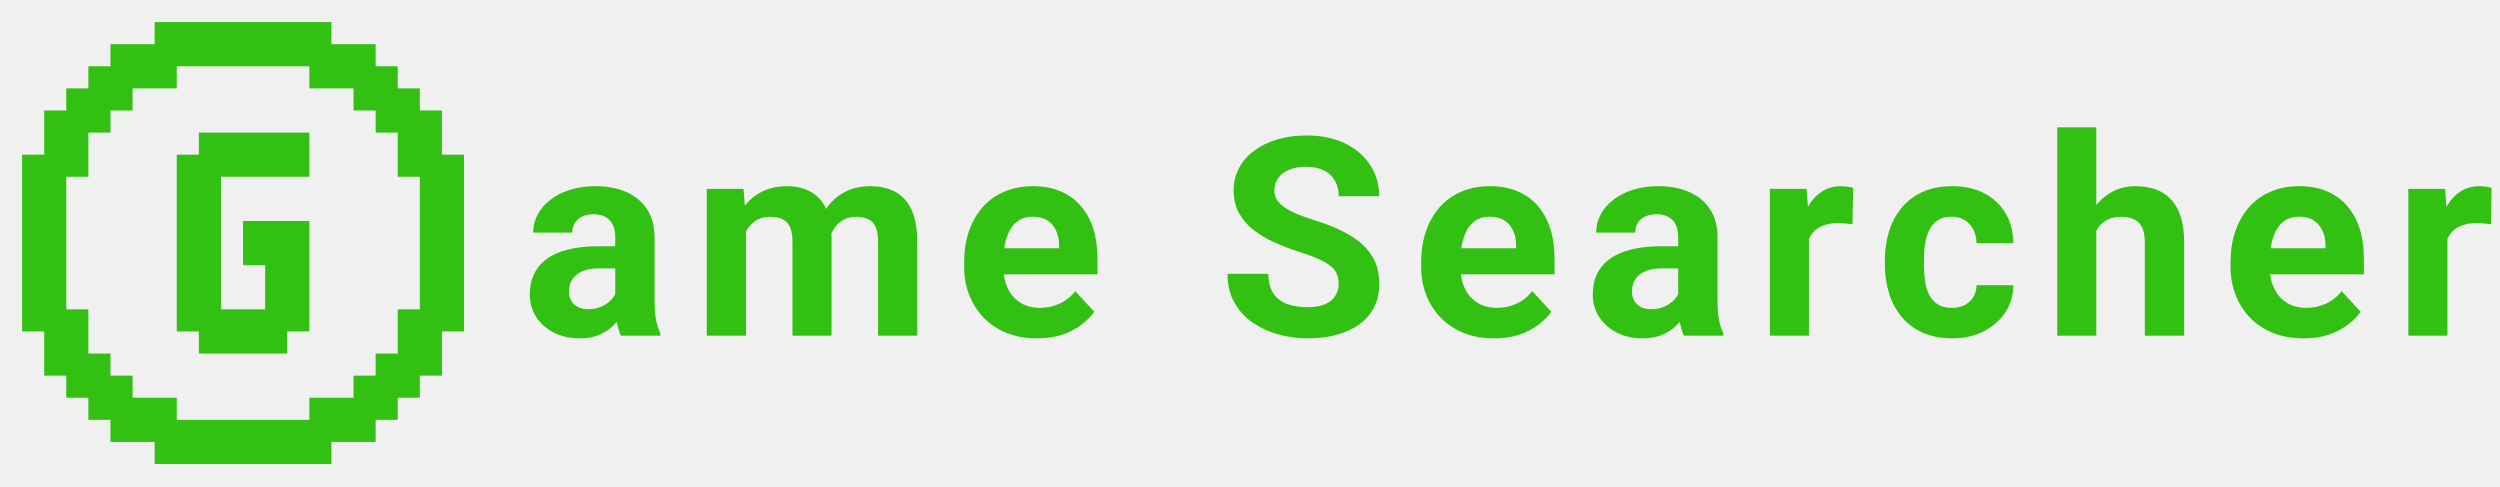
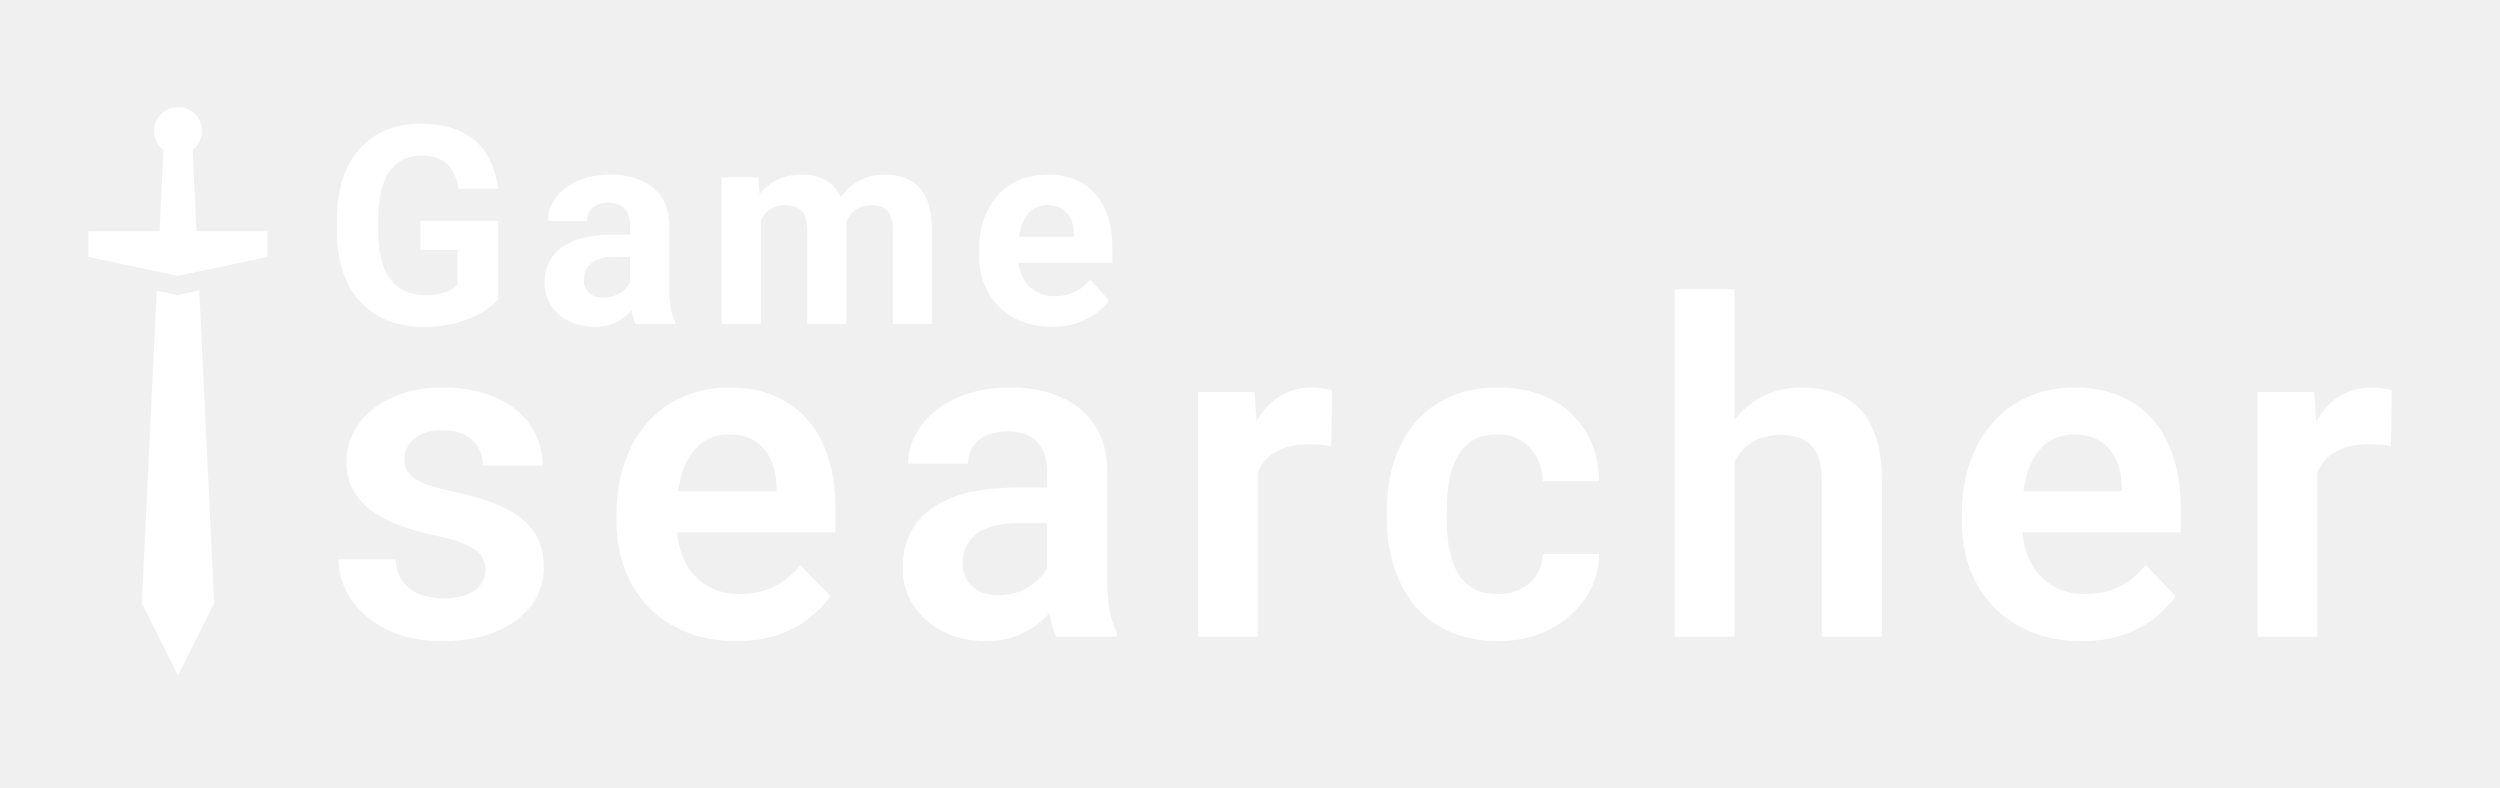
- <svg xmlns="http://www.w3.org/2000/svg" width="216" height="42" viewBox="0 0 216 42" fill="none">
-   <path d="M28.636 1.909V3.818H32.455V5.727H34.364V7.636H36.273V9.546H38.182V13.364H40.091V28.637H38.182V32.455H36.273V34.364H34.364V36.273H32.455V38.182H28.636V40.091H13.364V38.182H9.545V36.273H7.636V34.364H5.727V32.455H3.818V28.637H1.909V13.364H3.818V9.546H5.727V7.636H7.636V5.727H9.545V3.818H13.364V1.909H28.636ZM26.727 5.727H15.273V7.636H11.454V9.546H9.545V11.455H7.636V15.273H5.727V26.727H7.636V30.546H9.545V32.455H11.454V34.364H15.273V36.273H26.727V34.364H30.545V32.455H32.455V30.546H34.364V26.727H36.273V15.273H34.364V11.455H32.455V9.546H30.545V7.636H26.727V5.727ZM17.182 11.455H26.727V15.273H19.091V26.727H22.909V22.909H21V19.091H26.727V28.637H24.818V30.546H17.182V28.637H15.273V13.364H17.182V11.455Z" fill="#32C112" />
-   <path d="M53.156 26.141V20.492C53.156 20.086 53.09 19.738 52.957 19.449C52.824 19.152 52.617 18.922 52.336 18.758C52.062 18.594 51.707 18.512 51.27 18.512C50.895 18.512 50.57 18.578 50.297 18.711C50.023 18.836 49.812 19.02 49.664 19.262C49.516 19.496 49.441 19.773 49.441 20.094H46.066C46.066 19.555 46.191 19.043 46.441 18.559C46.691 18.074 47.055 17.648 47.531 17.281C48.008 16.906 48.574 16.613 49.23 16.402C49.895 16.191 50.637 16.086 51.457 16.086C52.441 16.086 53.316 16.25 54.082 16.578C54.848 16.906 55.449 17.398 55.887 18.055C56.332 18.711 56.555 19.531 56.555 20.516V25.941C56.555 26.637 56.598 27.207 56.684 27.652C56.77 28.09 56.895 28.473 57.059 28.801V29H53.648C53.484 28.656 53.359 28.227 53.273 27.711C53.195 27.188 53.156 26.664 53.156 26.141ZM53.602 21.277L53.625 23.188H51.738C51.293 23.188 50.906 23.238 50.578 23.34C50.25 23.441 49.98 23.586 49.77 23.773C49.559 23.953 49.402 24.164 49.301 24.406C49.207 24.648 49.16 24.914 49.16 25.203C49.16 25.492 49.227 25.754 49.359 25.988C49.492 26.215 49.684 26.395 49.934 26.527C50.184 26.652 50.477 26.715 50.812 26.715C51.32 26.715 51.762 26.613 52.137 26.41C52.512 26.207 52.801 25.957 53.004 25.66C53.215 25.363 53.324 25.082 53.332 24.816L54.223 26.246C54.098 26.566 53.926 26.898 53.707 27.242C53.496 27.586 53.227 27.91 52.898 28.215C52.57 28.512 52.176 28.758 51.715 28.953C51.254 29.141 50.707 29.234 50.074 29.234C49.27 29.234 48.539 29.074 47.883 28.754C47.234 28.426 46.719 27.977 46.336 27.406C45.961 26.828 45.773 26.172 45.773 25.438C45.773 24.773 45.898 24.184 46.148 23.668C46.398 23.152 46.766 22.719 47.25 22.367C47.742 22.008 48.355 21.738 49.09 21.559C49.824 21.371 50.676 21.277 51.645 21.277H53.602ZM64.451 18.945V29H61.065V16.32H64.24L64.451 18.945ZM63.983 22.215H63.045C63.045 21.332 63.151 20.52 63.361 19.777C63.58 19.027 63.897 18.379 64.311 17.832C64.733 17.277 65.252 16.848 65.869 16.543C66.486 16.238 67.201 16.086 68.014 16.086C68.576 16.086 69.092 16.172 69.561 16.344C70.029 16.508 70.432 16.77 70.768 17.129C71.111 17.48 71.377 17.941 71.564 18.512C71.752 19.074 71.846 19.75 71.846 20.539V29H68.471V20.914C68.471 20.336 68.393 19.891 68.236 19.578C68.08 19.266 67.858 19.047 67.568 18.922C67.287 18.797 66.947 18.734 66.549 18.734C66.111 18.734 65.729 18.824 65.4 19.004C65.08 19.184 64.814 19.434 64.604 19.754C64.393 20.066 64.236 20.434 64.135 20.855C64.033 21.277 63.983 21.73 63.983 22.215ZM71.529 21.828L70.322 21.98C70.322 21.152 70.424 20.383 70.627 19.672C70.838 18.961 71.147 18.336 71.553 17.797C71.967 17.258 72.479 16.84 73.088 16.543C73.697 16.238 74.4 16.086 75.197 16.086C75.807 16.086 76.361 16.176 76.861 16.355C77.361 16.527 77.787 16.805 78.139 17.188C78.498 17.562 78.772 18.055 78.959 18.664C79.154 19.273 79.252 20.02 79.252 20.902V29H75.865V20.902C75.865 20.316 75.787 19.871 75.631 19.566C75.483 19.254 75.264 19.039 74.975 18.922C74.693 18.797 74.358 18.734 73.967 18.734C73.561 18.734 73.205 18.816 72.9 18.98C72.596 19.137 72.342 19.355 72.139 19.637C71.936 19.918 71.783 20.246 71.682 20.621C71.58 20.988 71.529 21.391 71.529 21.828ZM89.621 29.234C88.637 29.234 87.754 29.078 86.973 28.766C86.192 28.445 85.528 28.004 84.981 27.441C84.442 26.879 84.028 26.227 83.738 25.484C83.449 24.734 83.305 23.938 83.305 23.094V22.625C83.305 21.664 83.442 20.785 83.715 19.988C83.988 19.191 84.379 18.5 84.887 17.914C85.403 17.328 86.028 16.879 86.762 16.566C87.496 16.246 88.324 16.086 89.246 16.086C90.145 16.086 90.942 16.234 91.637 16.531C92.332 16.828 92.914 17.25 93.383 17.797C93.859 18.344 94.219 19 94.461 19.766C94.703 20.523 94.824 21.367 94.824 22.297V23.703H84.746V21.453H91.508V21.195C91.508 20.727 91.422 20.309 91.25 19.941C91.086 19.566 90.836 19.27 90.5 19.051C90.164 18.832 89.734 18.723 89.211 18.723C88.766 18.723 88.383 18.82 88.063 19.016C87.742 19.211 87.481 19.484 87.278 19.836C87.082 20.188 86.934 20.602 86.832 21.078C86.738 21.547 86.692 22.062 86.692 22.625V23.094C86.692 23.602 86.762 24.07 86.903 24.5C87.051 24.93 87.258 25.301 87.524 25.613C87.797 25.926 88.125 26.168 88.508 26.34C88.899 26.512 89.34 26.598 89.832 26.598C90.442 26.598 91.008 26.48 91.531 26.246C92.063 26.004 92.52 25.641 92.903 25.156L94.543 26.938C94.278 27.32 93.914 27.688 93.453 28.039C93 28.391 92.453 28.68 91.813 28.906C91.172 29.125 90.442 29.234 89.621 29.234ZM115.657 24.535C115.657 24.23 115.61 23.957 115.516 23.715C115.43 23.465 115.266 23.238 115.024 23.035C114.782 22.824 114.442 22.617 114.004 22.414C113.567 22.211 113 22 112.305 21.781C111.532 21.531 110.797 21.25 110.102 20.938C109.414 20.625 108.805 20.262 108.274 19.848C107.75 19.426 107.336 18.938 107.032 18.383C106.735 17.828 106.586 17.184 106.586 16.449C106.586 15.738 106.743 15.094 107.055 14.516C107.368 13.93 107.805 13.43 108.368 13.016C108.93 12.594 109.594 12.27 110.36 12.043C111.133 11.816 111.981 11.703 112.903 11.703C114.16 11.703 115.258 11.93 116.196 12.383C117.133 12.836 117.86 13.457 118.375 14.246C118.899 15.035 119.16 15.938 119.16 16.953H115.668C115.668 16.453 115.563 16.016 115.352 15.641C115.149 15.258 114.836 14.957 114.414 14.738C114 14.52 113.477 14.41 112.844 14.41C112.235 14.41 111.727 14.504 111.321 14.691C110.914 14.871 110.61 15.117 110.407 15.43C110.203 15.734 110.102 16.078 110.102 16.461C110.102 16.75 110.172 17.012 110.313 17.246C110.461 17.48 110.68 17.699 110.969 17.902C111.258 18.105 111.614 18.297 112.035 18.477C112.457 18.656 112.946 18.832 113.5 19.004C114.43 19.285 115.246 19.602 115.95 19.953C116.66 20.305 117.254 20.699 117.731 21.137C118.207 21.574 118.567 22.07 118.809 22.625C119.051 23.18 119.172 23.809 119.172 24.512C119.172 25.254 119.028 25.918 118.739 26.504C118.45 27.09 118.032 27.586 117.485 27.992C116.938 28.398 116.285 28.707 115.528 28.918C114.77 29.129 113.922 29.234 112.985 29.234C112.141 29.234 111.309 29.125 110.489 28.906C109.668 28.68 108.922 28.34 108.25 27.887C107.586 27.434 107.055 26.855 106.657 26.152C106.258 25.449 106.059 24.617 106.059 23.656H109.586C109.586 24.188 109.668 24.637 109.832 25.004C109.996 25.371 110.227 25.668 110.524 25.895C110.828 26.121 111.188 26.285 111.602 26.387C112.024 26.488 112.485 26.539 112.985 26.539C113.594 26.539 114.094 26.453 114.485 26.281C114.883 26.109 115.176 25.871 115.364 25.566C115.559 25.262 115.657 24.918 115.657 24.535ZM129.108 29.234C128.123 29.234 127.241 29.078 126.459 28.766C125.678 28.445 125.014 28.004 124.467 27.441C123.928 26.879 123.514 26.227 123.225 25.484C122.936 24.734 122.791 23.938 122.791 23.094V22.625C122.791 21.664 122.928 20.785 123.202 19.988C123.475 19.191 123.866 18.5 124.373 17.914C124.889 17.328 125.514 16.879 126.248 16.566C126.983 16.246 127.811 16.086 128.733 16.086C129.631 16.086 130.428 16.234 131.123 16.531C131.819 16.828 132.401 17.25 132.87 17.797C133.346 18.344 133.705 19 133.948 19.766C134.19 20.523 134.311 21.367 134.311 22.297V23.703H124.233V21.453H130.995V21.195C130.995 20.727 130.909 20.309 130.737 19.941C130.573 19.566 130.323 19.27 129.987 19.051C129.651 18.832 129.221 18.723 128.698 18.723C128.252 18.723 127.87 18.82 127.549 19.016C127.229 19.211 126.967 19.484 126.764 19.836C126.569 20.188 126.42 20.602 126.319 21.078C126.225 21.547 126.178 22.062 126.178 22.625V23.094C126.178 23.602 126.248 24.07 126.389 24.5C126.537 24.93 126.745 25.301 127.01 25.613C127.284 25.926 127.612 26.168 127.995 26.34C128.385 26.512 128.827 26.598 129.319 26.598C129.928 26.598 130.495 26.48 131.018 26.246C131.549 26.004 132.006 25.641 132.389 25.156L134.03 26.938C133.764 27.32 133.401 27.688 132.94 28.039C132.487 28.391 131.94 28.68 131.299 28.906C130.659 29.125 129.928 29.234 129.108 29.234ZM144.997 26.141V20.492C144.997 20.086 144.93 19.738 144.797 19.449C144.665 19.152 144.457 18.922 144.176 18.758C143.903 18.594 143.547 18.512 143.11 18.512C142.735 18.512 142.411 18.578 142.137 18.711C141.864 18.836 141.653 19.02 141.504 19.262C141.356 19.496 141.282 19.773 141.282 20.094H137.907C137.907 19.555 138.032 19.043 138.282 18.559C138.532 18.074 138.895 17.648 139.372 17.281C139.848 16.906 140.415 16.613 141.071 16.402C141.735 16.191 142.477 16.086 143.297 16.086C144.282 16.086 145.157 16.25 145.922 16.578C146.688 16.906 147.29 17.398 147.727 18.055C148.172 18.711 148.395 19.531 148.395 20.516V25.941C148.395 26.637 148.438 27.207 148.524 27.652C148.61 28.09 148.735 28.473 148.899 28.801V29H145.489C145.325 28.656 145.2 28.227 145.114 27.711C145.036 27.188 144.997 26.664 144.997 26.141ZM145.442 21.277L145.465 23.188H143.579C143.133 23.188 142.747 23.238 142.418 23.34C142.09 23.441 141.821 23.586 141.61 23.773C141.399 23.953 141.243 24.164 141.141 24.406C141.047 24.648 141 24.914 141 25.203C141 25.492 141.067 25.754 141.2 25.988C141.332 26.215 141.524 26.395 141.774 26.527C142.024 26.652 142.317 26.715 142.653 26.715C143.161 26.715 143.602 26.613 143.977 26.41C144.352 26.207 144.641 25.957 144.844 25.66C145.055 25.363 145.165 25.082 145.172 24.816L146.063 26.246C145.938 26.566 145.766 26.898 145.547 27.242C145.336 27.586 145.067 27.91 144.739 28.215C144.411 28.512 144.016 28.758 143.555 28.953C143.094 29.141 142.547 29.234 141.915 29.234C141.11 29.234 140.379 29.074 139.723 28.754C139.075 28.426 138.559 27.977 138.176 27.406C137.801 26.828 137.614 26.172 137.614 25.438C137.614 24.773 137.739 24.184 137.989 23.668C138.239 23.152 138.606 22.719 139.09 22.367C139.582 22.008 140.196 21.738 140.93 21.559C141.665 21.371 142.516 21.277 143.485 21.277H145.442ZM156.292 19.086V29H152.917V16.32H156.092L156.292 19.086ZM160.112 16.238L160.053 19.367C159.889 19.344 159.69 19.324 159.456 19.309C159.229 19.285 159.022 19.273 158.835 19.273C158.358 19.273 157.944 19.336 157.592 19.461C157.249 19.578 156.96 19.754 156.725 19.988C156.499 20.223 156.327 20.508 156.21 20.844C156.1 21.18 156.038 21.562 156.022 21.992L155.342 21.781C155.342 20.961 155.424 20.207 155.588 19.52C155.753 18.824 155.991 18.219 156.303 17.703C156.624 17.188 157.014 16.789 157.475 16.508C157.936 16.227 158.463 16.086 159.057 16.086C159.245 16.086 159.436 16.102 159.631 16.133C159.827 16.156 159.987 16.191 160.112 16.238ZM168.63 26.598C169.044 26.598 169.411 26.52 169.731 26.363C170.051 26.199 170.301 25.973 170.481 25.684C170.669 25.387 170.766 25.039 170.774 24.641H173.95C173.942 25.531 173.704 26.324 173.235 27.02C172.766 27.707 172.137 28.25 171.348 28.648C170.559 29.039 169.676 29.234 168.7 29.234C167.715 29.234 166.856 29.07 166.122 28.742C165.395 28.414 164.79 27.961 164.305 27.383C163.821 26.797 163.458 26.117 163.215 25.344C162.973 24.562 162.852 23.727 162.852 22.836V22.496C162.852 21.598 162.973 20.762 163.215 19.988C163.458 19.207 163.821 18.527 164.305 17.949C164.79 17.363 165.395 16.906 166.122 16.578C166.848 16.25 167.7 16.086 168.676 16.086C169.715 16.086 170.626 16.285 171.407 16.684C172.196 17.082 172.813 17.652 173.258 18.395C173.712 19.129 173.942 20 173.95 21.008H170.774C170.766 20.586 170.676 20.203 170.505 19.859C170.34 19.516 170.098 19.242 169.778 19.039C169.465 18.828 169.079 18.723 168.618 18.723C168.126 18.723 167.723 18.828 167.411 19.039C167.098 19.242 166.856 19.523 166.684 19.883C166.512 20.234 166.391 20.637 166.321 21.09C166.258 21.535 166.227 22.004 166.227 22.496V22.836C166.227 23.328 166.258 23.801 166.321 24.254C166.383 24.707 166.501 25.109 166.673 25.461C166.852 25.812 167.098 26.09 167.411 26.293C167.723 26.496 168.13 26.598 168.63 26.598ZM181.12 11V29H177.745V11H181.12ZM180.639 22.215H179.714C179.721 21.332 179.839 20.52 180.065 19.777C180.292 19.027 180.616 18.379 181.038 17.832C181.46 17.277 181.964 16.848 182.55 16.543C183.143 16.238 183.8 16.086 184.518 16.086C185.143 16.086 185.71 16.176 186.217 16.355C186.733 16.527 187.175 16.809 187.542 17.199C187.917 17.582 188.206 18.086 188.409 18.711C188.612 19.336 188.714 20.094 188.714 20.984V29H185.315V20.961C185.315 20.398 185.233 19.957 185.069 19.637C184.913 19.309 184.682 19.078 184.378 18.945C184.081 18.805 183.714 18.734 183.276 18.734C182.792 18.734 182.378 18.824 182.034 19.004C181.698 19.184 181.428 19.434 181.225 19.754C181.022 20.066 180.874 20.434 180.78 20.855C180.686 21.277 180.639 21.73 180.639 22.215ZM199.036 29.234C198.052 29.234 197.169 29.078 196.387 28.766C195.606 28.445 194.942 28.004 194.395 27.441C193.856 26.879 193.442 26.227 193.153 25.484C192.864 24.734 192.72 23.938 192.72 23.094V22.625C192.72 21.664 192.856 20.785 193.13 19.988C193.403 19.191 193.794 18.5 194.302 17.914C194.817 17.328 195.442 16.879 196.177 16.566C196.911 16.246 197.739 16.086 198.661 16.086C199.559 16.086 200.356 16.234 201.052 16.531C201.747 16.828 202.329 17.25 202.798 17.797C203.274 18.344 203.634 19 203.876 19.766C204.118 20.523 204.239 21.367 204.239 22.297V23.703H194.161V21.453H200.923V21.195C200.923 20.727 200.837 20.309 200.665 19.941C200.501 19.566 200.251 19.27 199.915 19.051C199.579 18.832 199.149 18.723 198.626 18.723C198.18 18.723 197.798 18.82 197.477 19.016C197.157 19.211 196.895 19.484 196.692 19.836C196.497 20.188 196.348 20.602 196.247 21.078C196.153 21.547 196.106 22.062 196.106 22.625V23.094C196.106 23.602 196.177 24.07 196.317 24.5C196.466 24.93 196.673 25.301 196.938 25.613C197.212 25.926 197.54 26.168 197.923 26.34C198.313 26.512 198.755 26.598 199.247 26.598C199.856 26.598 200.423 26.48 200.946 26.246C201.477 26.004 201.934 25.641 202.317 25.156L203.958 26.938C203.692 27.32 203.329 27.688 202.868 28.039C202.415 28.391 201.868 28.68 201.227 28.906C200.587 29.125 199.856 29.234 199.036 29.234ZM211.456 19.086V29H208.081V16.32H211.257L211.456 19.086ZM215.276 16.238L215.218 19.367C215.054 19.344 214.854 19.324 214.62 19.309C214.393 19.285 214.186 19.273 213.999 19.273C213.522 19.273 213.108 19.336 212.757 19.461C212.413 19.578 212.124 19.754 211.89 19.988C211.663 20.223 211.491 20.508 211.374 20.844C211.265 21.18 211.202 21.562 211.186 21.992L210.507 21.781C210.507 20.961 210.589 20.207 210.753 19.52C210.917 18.824 211.155 18.219 211.468 17.703C211.788 17.188 212.179 16.789 212.64 16.508C213.1 16.227 213.628 16.086 214.222 16.086C214.409 16.086 214.6 16.102 214.796 16.133C214.991 16.156 215.151 16.191 215.276 16.238Z" fill="#32C112" />
+ <svg xmlns="http://www.w3.org/2000/svg" width="216" height="68" viewBox="0 0 216 68" fill="none">
+   <g clip-path="url(#clip0_2020_49)">
+     <path d="M41.945 49.219C41.945 48.776 41.828 48.379 41.594 48.027C41.359 47.676 40.917 47.357 40.266 47.07C39.628 46.771 38.69 46.491 37.453 46.23C36.359 45.996 35.35 45.703 34.426 45.352C33.501 45 32.707 44.577 32.043 44.082C31.379 43.574 30.858 42.982 30.48 42.305C30.116 41.615 29.934 40.82 29.934 39.922C29.934 39.05 30.122 38.229 30.5 37.461C30.878 36.68 31.424 35.996 32.141 35.41C32.857 34.811 33.729 34.342 34.758 34.004C35.786 33.652 36.945 33.477 38.234 33.477C40.031 33.477 41.574 33.77 42.863 34.355C44.165 34.941 45.161 35.749 45.852 36.777C46.542 37.793 46.887 38.939 46.887 40.215H41.73C41.73 39.655 41.6 39.147 41.34 38.691C41.092 38.236 40.708 37.871 40.188 37.598C39.667 37.311 39.009 37.168 38.215 37.168C37.499 37.168 36.893 37.285 36.398 37.52C35.917 37.754 35.552 38.06 35.305 38.438C35.057 38.815 34.934 39.232 34.934 39.688C34.934 40.026 34.999 40.332 35.129 40.605C35.272 40.866 35.5 41.107 35.812 41.328C36.125 41.55 36.548 41.751 37.082 41.934C37.629 42.116 38.3 42.292 39.094 42.461C40.669 42.773 42.043 43.19 43.215 43.711C44.4 44.219 45.324 44.896 45.988 45.742C46.652 46.589 46.984 47.669 46.984 48.984C46.984 49.922 46.783 50.781 46.379 51.562C45.975 52.331 45.389 53.001 44.621 53.574C43.853 54.147 42.935 54.596 41.867 54.922C40.8 55.234 39.595 55.391 38.254 55.391C36.314 55.391 34.673 55.046 33.332 54.355C31.991 53.652 30.975 52.767 30.285 51.699C29.595 50.618 29.25 49.499 29.25 48.34H34.191C34.23 49.16 34.452 49.818 34.855 50.312C35.259 50.807 35.767 51.165 36.379 51.387C37.004 51.595 37.661 51.699 38.352 51.699C39.133 51.699 39.79 51.595 40.324 51.387C40.858 51.165 41.262 50.872 41.535 50.508C41.809 50.13 41.945 49.7 41.945 49.219ZM63.602 55.391C62.001 55.391 60.562 55.13 59.286 54.609C58.01 54.089 56.923 53.366 56.024 52.441C55.139 51.504 54.455 50.417 53.973 49.18C53.505 47.93 53.27 46.589 53.27 45.156V44.375C53.27 42.747 53.505 41.27 53.973 39.941C54.442 38.6 55.106 37.448 55.966 36.484C56.825 35.521 57.854 34.779 59.052 34.258C60.249 33.737 61.571 33.477 63.016 33.477C64.514 33.477 65.835 33.73 66.981 34.238C68.127 34.733 69.084 35.436 69.852 36.348C70.621 37.259 71.2 38.353 71.591 39.629C71.981 40.892 72.177 42.292 72.177 43.828V45.996H55.614V42.441H67.098V42.051C67.072 41.23 66.916 40.482 66.63 39.805C66.343 39.115 65.9 38.568 65.302 38.164C64.703 37.747 63.928 37.539 62.977 37.539C62.209 37.539 61.538 37.708 60.966 38.047C60.406 38.372 59.937 38.841 59.559 39.453C59.195 40.052 58.921 40.768 58.739 41.602C58.557 42.435 58.466 43.359 58.466 44.375V45.156C58.466 46.042 58.583 46.862 58.817 47.617C59.065 48.372 59.423 49.03 59.891 49.59C60.373 50.137 60.946 50.566 61.61 50.879C62.287 51.178 63.056 51.328 63.915 51.328C64.996 51.328 65.972 51.12 66.844 50.703C67.73 50.273 68.498 49.642 69.149 48.809L71.747 51.504C71.304 52.155 70.705 52.78 69.95 53.379C69.208 53.978 68.309 54.466 67.255 54.844C66.2 55.208 64.983 55.391 63.602 55.391ZM90.474 50.508V40.762C90.474 40.046 90.35 39.427 90.103 38.906C89.856 38.385 89.478 37.982 88.97 37.695C88.463 37.409 87.818 37.266 87.037 37.266C86.347 37.266 85.741 37.383 85.22 37.617C84.713 37.852 84.322 38.184 84.048 38.613C83.775 39.03 83.638 39.512 83.638 40.059H78.463C78.463 39.186 78.671 38.359 79.088 37.578C79.504 36.784 80.097 36.081 80.865 35.469C81.646 34.844 82.577 34.355 83.658 34.004C84.752 33.652 85.975 33.477 87.33 33.477C88.931 33.477 90.357 33.75 91.607 34.297C92.87 34.831 93.86 35.638 94.576 36.719C95.305 37.8 95.669 39.16 95.669 40.801V50.02C95.669 51.074 95.735 51.979 95.865 52.734C96.008 53.477 96.216 54.121 96.49 54.668V55H91.236C90.989 54.466 90.8 53.789 90.669 52.969C90.539 52.135 90.474 51.315 90.474 50.508ZM91.197 42.129L91.236 45.195H87.974C87.167 45.195 86.457 45.28 85.845 45.449C85.233 45.605 84.732 45.84 84.341 46.152C83.951 46.452 83.658 46.816 83.463 47.246C83.267 47.663 83.169 48.138 83.169 48.672C83.169 49.193 83.287 49.661 83.521 50.078C83.769 50.495 84.12 50.827 84.576 51.074C85.044 51.309 85.591 51.426 86.216 51.426C87.128 51.426 87.922 51.243 88.599 50.879C89.276 50.501 89.804 50.046 90.181 49.512C90.559 48.978 90.761 48.47 90.787 47.988L92.271 50.215C92.089 50.749 91.815 51.315 91.451 51.914C91.086 52.513 90.617 53.073 90.044 53.594C89.472 54.115 88.781 54.544 87.974 54.883C87.167 55.221 86.229 55.391 85.162 55.391C83.794 55.391 82.571 55.117 81.49 54.57C80.409 54.023 79.556 53.275 78.931 52.324C78.306 51.374 77.994 50.293 77.994 49.082C77.994 47.962 78.202 46.973 78.619 46.113C79.035 45.254 79.654 44.531 80.474 43.945C81.294 43.346 82.31 42.897 83.521 42.598C84.745 42.285 86.145 42.129 87.72 42.129H91.197ZM108.674 38.184V55H103.518V33.867H108.401L108.674 38.184ZM115.1 33.73L115.022 38.535C114.735 38.483 114.41 38.444 114.045 38.418C113.694 38.392 113.362 38.379 113.049 38.379C112.255 38.379 111.558 38.49 110.959 38.711C110.36 38.919 109.859 39.225 109.455 39.629C109.065 40.033 108.765 40.527 108.557 41.113C108.349 41.686 108.232 42.337 108.205 43.066L107.092 42.93C107.092 41.589 107.229 40.345 107.502 39.199C107.776 38.053 108.173 37.051 108.694 36.191C109.215 35.332 109.866 34.668 110.647 34.199C111.441 33.717 112.353 33.477 113.381 33.477C113.668 33.477 113.974 33.503 114.299 33.555C114.638 33.594 114.905 33.652 115.1 33.73ZM129.413 51.328C130.142 51.328 130.793 51.185 131.366 50.898C131.939 50.612 132.395 50.208 132.734 49.688C133.085 49.167 133.274 48.561 133.3 47.871H138.163C138.137 49.303 137.734 50.586 136.952 51.719C136.171 52.852 135.129 53.75 133.827 54.414C132.538 55.065 131.093 55.391 129.491 55.391C127.864 55.391 126.445 55.117 125.234 54.57C124.023 54.023 123.014 53.262 122.206 52.285C121.412 51.309 120.813 50.176 120.409 48.887C120.019 47.598 119.823 46.217 119.823 44.746V44.121C119.823 42.65 120.019 41.27 120.409 39.98C120.813 38.691 121.412 37.559 122.206 36.582C123.014 35.605 124.023 34.844 125.234 34.297C126.445 33.75 127.857 33.477 129.472 33.477C131.178 33.477 132.675 33.809 133.964 34.473C135.266 35.137 136.282 36.074 137.011 37.285C137.753 38.496 138.137 39.922 138.163 41.562H133.3C133.274 40.807 133.105 40.13 132.792 39.531C132.48 38.932 132.037 38.45 131.464 38.086C130.891 37.721 130.195 37.539 129.374 37.539C128.502 37.539 127.773 37.721 127.187 38.086C126.614 38.45 126.165 38.952 125.839 39.59C125.527 40.215 125.305 40.918 125.175 41.699C125.058 42.467 124.999 43.275 124.999 44.121V44.746C124.999 45.605 125.058 46.426 125.175 47.207C125.305 47.988 125.527 48.691 125.839 49.316C126.165 49.928 126.614 50.417 127.187 50.781C127.773 51.146 128.515 51.328 129.413 51.328ZM149.859 25V55H144.684V25H149.859ZM149.039 43.672H147.516C147.516 42.2 147.711 40.846 148.102 39.609C148.492 38.372 149.046 37.298 149.762 36.387C150.478 35.462 151.331 34.746 152.32 34.238C153.323 33.73 154.43 33.477 155.641 33.477C156.682 33.477 157.626 33.626 158.473 33.926C159.332 34.212 160.068 34.675 160.68 35.312C161.292 35.95 161.76 36.784 162.086 37.812C162.424 38.828 162.594 40.065 162.594 41.523V55H157.398V41.484C157.398 40.508 157.255 39.74 156.969 39.18C156.682 38.607 156.272 38.197 155.738 37.949C155.217 37.702 154.573 37.578 153.805 37.578C152.971 37.578 152.255 37.741 151.656 38.066C151.057 38.379 150.562 38.815 150.172 39.375C149.794 39.935 149.508 40.579 149.312 41.309C149.13 42.038 149.039 42.825 149.039 43.672ZM179.837 55.391C178.235 55.391 176.796 55.13 175.52 54.609C174.244 54.089 173.157 53.366 172.259 52.441C171.373 51.504 170.69 50.417 170.208 49.18C169.739 47.93 169.505 46.589 169.505 45.156V44.375C169.505 42.747 169.739 41.27 170.208 39.941C170.677 38.6 171.341 37.448 172.2 36.484C173.059 35.521 174.088 34.779 175.286 34.258C176.484 33.737 177.805 33.477 179.251 33.477C180.748 33.477 182.07 33.73 183.216 34.238C184.361 34.733 185.318 35.436 186.087 36.348C186.855 37.259 187.434 38.353 187.825 39.629C188.216 40.892 188.411 42.292 188.411 43.828V45.996H171.848V42.441H183.333V42.051C183.307 41.23 183.151 40.482 182.864 39.805C182.578 39.115 182.135 38.568 181.536 38.164C180.937 37.747 180.162 37.539 179.212 37.539C178.443 37.539 177.773 37.708 177.2 38.047C176.64 38.372 176.171 38.841 175.794 39.453C175.429 40.052 175.156 40.768 174.973 41.602C174.791 42.435 174.7 43.359 174.7 44.375V45.156C174.7 46.042 174.817 46.862 175.052 47.617C175.299 48.372 175.657 49.03 176.126 49.59C176.608 50.137 177.18 50.566 177.845 50.879C178.522 51.178 179.29 51.328 180.149 51.328C181.23 51.328 182.207 51.12 183.079 50.703C183.964 50.273 184.733 49.642 185.384 48.809L187.981 51.504C187.539 52.155 186.94 52.78 186.184 53.379C185.442 53.978 184.544 54.466 183.489 54.844C182.434 55.208 181.217 55.391 179.837 55.391ZM200.224 38.184V55H195.068V33.867H199.951L200.224 38.184ZM206.65 33.73L206.572 38.535C206.285 38.483 205.96 38.444 205.595 38.418C205.244 38.392 204.912 38.379 204.599 38.379C203.805 38.379 203.108 38.49 202.509 38.711C201.91 38.919 201.409 39.225 201.005 39.629C200.615 40.033 200.315 40.527 200.107 41.113C199.899 41.686 199.782 42.337 199.755 43.066L198.642 42.93C198.642 41.589 198.779 40.345 199.052 39.199C199.326 38.053 199.723 37.051 200.244 36.191C200.765 35.332 201.416 34.668 202.197 34.199C202.991 33.717 203.903 33.477 204.931 33.477C205.218 33.477 205.524 33.503 205.849 33.555C206.188 33.594 206.455 33.652 206.65 33.73Z" fill="white" />
+     <path d="M43.047 19.082V25.844C42.781 26.164 42.371 26.512 41.816 26.887C41.262 27.254 40.547 27.57 39.672 27.836C38.797 28.102 37.738 28.234 36.496 28.234C35.395 28.234 34.391 28.055 33.484 27.695C32.578 27.328 31.797 26.793 31.141 26.09C30.492 25.387 29.992 24.527 29.641 23.512C29.289 22.488 29.113 21.32 29.113 20.008V18.941C29.113 17.629 29.281 16.461 29.617 15.438C29.961 14.414 30.449 13.551 31.082 12.848C31.715 12.145 32.469 11.609 33.344 11.242C34.219 10.875 35.191 10.691 36.262 10.691C37.746 10.691 38.965 10.934 39.918 11.418C40.871 11.895 41.598 12.559 42.098 13.41C42.605 14.254 42.918 15.223 43.035 16.316H39.625C39.539 15.738 39.375 15.234 39.133 14.805C38.891 14.375 38.543 14.039 38.09 13.797C37.645 13.555 37.066 13.434 36.355 13.434C35.77 13.434 35.246 13.555 34.785 13.797C34.332 14.031 33.949 14.379 33.637 14.84C33.324 15.301 33.086 15.871 32.922 16.551C32.758 17.23 32.676 18.02 32.676 18.918V20.008C32.676 20.898 32.762 21.688 32.934 22.375C33.105 23.055 33.359 23.629 33.695 24.098C34.039 24.559 34.461 24.906 34.961 25.141C35.461 25.375 36.043 25.492 36.707 25.492C37.262 25.492 37.723 25.445 38.09 25.352C38.465 25.258 38.766 25.145 38.992 25.012C39.227 24.871 39.406 24.738 39.531 24.613V21.59H36.32V19.082H43.047ZM54.436 25.141V19.492C54.436 19.086 54.369 18.738 54.236 18.449C54.104 18.152 53.897 17.922 53.615 17.758C53.342 17.594 52.986 17.512 52.549 17.512C52.174 17.512 51.85 17.578 51.576 17.711C51.303 17.836 51.092 18.02 50.943 18.262C50.795 18.496 50.721 18.773 50.721 19.094H47.346C47.346 18.555 47.471 18.043 47.721 17.559C47.971 17.074 48.334 16.648 48.811 16.281C49.287 15.906 49.854 15.613 50.51 15.402C51.174 15.191 51.916 15.086 52.736 15.086C53.721 15.086 54.596 15.25 55.361 15.578C56.127 15.906 56.729 16.398 57.166 17.055C57.611 17.711 57.834 18.531 57.834 19.516V24.941C57.834 25.637 57.877 26.207 57.963 26.652C58.049 27.09 58.174 27.473 58.338 27.801V28H54.928C54.764 27.656 54.639 27.227 54.553 26.711C54.475 26.188 54.436 25.664 54.436 25.141ZM54.881 20.277L54.904 22.188H53.018C52.572 22.188 52.186 22.238 51.858 22.34C51.529 22.441 51.26 22.586 51.049 22.773C50.838 22.953 50.682 23.164 50.58 23.406C50.486 23.648 50.44 23.914 50.44 24.203C50.44 24.492 50.506 24.754 50.639 24.988C50.772 25.215 50.963 25.395 51.213 25.527C51.463 25.652 51.756 25.715 52.092 25.715C52.6 25.715 53.041 25.613 53.416 25.41C53.791 25.207 54.08 24.957 54.283 24.66C54.494 24.363 54.604 24.082 54.611 23.816L55.502 25.246C55.377 25.566 55.205 25.898 54.986 26.242C54.776 26.586 54.506 26.91 54.178 27.215C53.85 27.512 53.455 27.758 52.994 27.953C52.533 28.141 51.986 28.234 51.354 28.234C50.549 28.234 49.818 28.074 49.162 27.754C48.514 27.426 47.998 26.977 47.615 26.406C47.24 25.828 47.053 25.172 47.053 24.438C47.053 23.773 47.178 23.184 47.428 22.668C47.678 22.152 48.045 21.719 48.529 21.367C49.022 21.008 49.635 20.738 50.369 20.559C51.104 20.371 51.955 20.277 52.924 20.277H54.881ZM65.731 17.945V28H62.344V15.32H65.52L65.731 17.945ZM65.262 21.215H64.324C64.324 20.332 64.43 19.52 64.641 18.777C64.859 18.027 65.176 17.379 65.59 16.832C66.012 16.277 66.531 15.848 67.149 15.543C67.766 15.238 68.481 15.086 69.293 15.086C69.856 15.086 70.371 15.172 70.84 15.344C71.309 15.508 71.711 15.77 72.047 16.129C72.391 16.48 72.656 16.941 72.844 17.512C73.031 18.074 73.125 18.75 73.125 19.539V28H69.75V19.914C69.75 19.336 69.672 18.891 69.516 18.578C69.359 18.266 69.137 18.047 68.848 17.922C68.567 17.797 68.227 17.734 67.828 17.734C67.391 17.734 67.008 17.824 66.68 18.004C66.359 18.184 66.094 18.434 65.883 18.754C65.672 19.066 65.516 19.434 65.414 19.855C65.313 20.277 65.262 20.73 65.262 21.215ZM72.809 20.828L71.602 20.98C71.602 20.152 71.703 19.383 71.906 18.672C72.117 17.961 72.426 17.336 72.832 16.797C73.246 16.258 73.758 15.84 74.367 15.543C74.977 15.238 75.68 15.086 76.477 15.086C77.086 15.086 77.641 15.176 78.141 15.355C78.641 15.527 79.067 15.805 79.418 16.188C79.778 16.562 80.051 17.055 80.238 17.664C80.434 18.273 80.531 19.02 80.531 19.902V28H77.145V19.902C77.145 19.316 77.067 18.871 76.91 18.566C76.762 18.254 76.543 18.039 76.254 17.922C75.973 17.797 75.637 17.734 75.246 17.734C74.84 17.734 74.484 17.816 74.18 17.98C73.875 18.137 73.621 18.355 73.418 18.637C73.215 18.918 73.063 19.246 72.961 19.621C72.859 19.988 72.809 20.391 72.809 20.828ZM90.901 28.234C89.916 28.234 89.033 28.078 88.252 27.766C87.471 27.445 86.807 27.004 86.26 26.441C85.721 25.879 85.307 25.227 85.018 24.484C84.729 23.734 84.584 22.938 84.584 22.094V21.625C84.584 20.664 84.721 19.785 84.994 18.988C85.268 18.191 85.658 17.5 86.166 16.914C86.682 16.328 87.307 15.879 88.041 15.566C88.776 15.246 89.604 15.086 90.526 15.086C91.424 15.086 92.221 15.234 92.916 15.531C93.612 15.828 94.194 16.25 94.662 16.797C95.139 17.344 95.498 18 95.74 18.766C95.983 19.523 96.104 20.367 96.104 21.297V22.703H86.026V20.453H92.787V20.195C92.787 19.727 92.701 19.309 92.529 18.941C92.365 18.566 92.115 18.27 91.779 18.051C91.444 17.832 91.014 17.723 90.49 17.723C90.045 17.723 89.662 17.82 89.342 18.016C89.022 18.211 88.76 18.484 88.557 18.836C88.362 19.188 88.213 19.602 88.112 20.078C88.018 20.547 87.971 21.062 87.971 21.625V22.094C87.971 22.602 88.041 23.07 88.182 23.5C88.33 23.93 88.537 24.301 88.803 24.613C89.076 24.926 89.404 25.168 89.787 25.34C90.178 25.512 90.619 25.598 91.112 25.598C91.721 25.598 92.287 25.48 92.811 25.246C93.342 25.004 93.799 24.641 94.182 24.156L95.823 25.938C95.557 26.32 95.194 26.688 94.733 27.039C94.279 27.391 93.733 27.68 93.092 27.906C92.451 28.125 91.721 28.234 90.901 28.234Z" fill="white" />
+     <path d="M15.38 58.37L12.257 52.123L13.543 25.112L15.337 25.494L17.217 25.094L18.504 52.123L15.38 58.37ZM7.641 19.984L7.641 22.193L15.371 23.837L23.102 22.193L23.102 19.984L16.975 19.984L16.64 12.96C17.133 12.582 17.451 11.988 17.452 11.319C17.452 10.175 16.525 9.248 15.381 9.248C14.237 9.248 13.31 10.175 13.31 11.319C13.31 11.988 13.629 12.581 14.121 12.96L13.786 19.984L7.641 19.984Z" fill="white" />
+   </g>
+   <defs>
+     <clipPath id="clip0_2020_49">
+       <rect width="216" height="68" fill="white" />
+     </clipPath>
+   </defs>
</svg>
